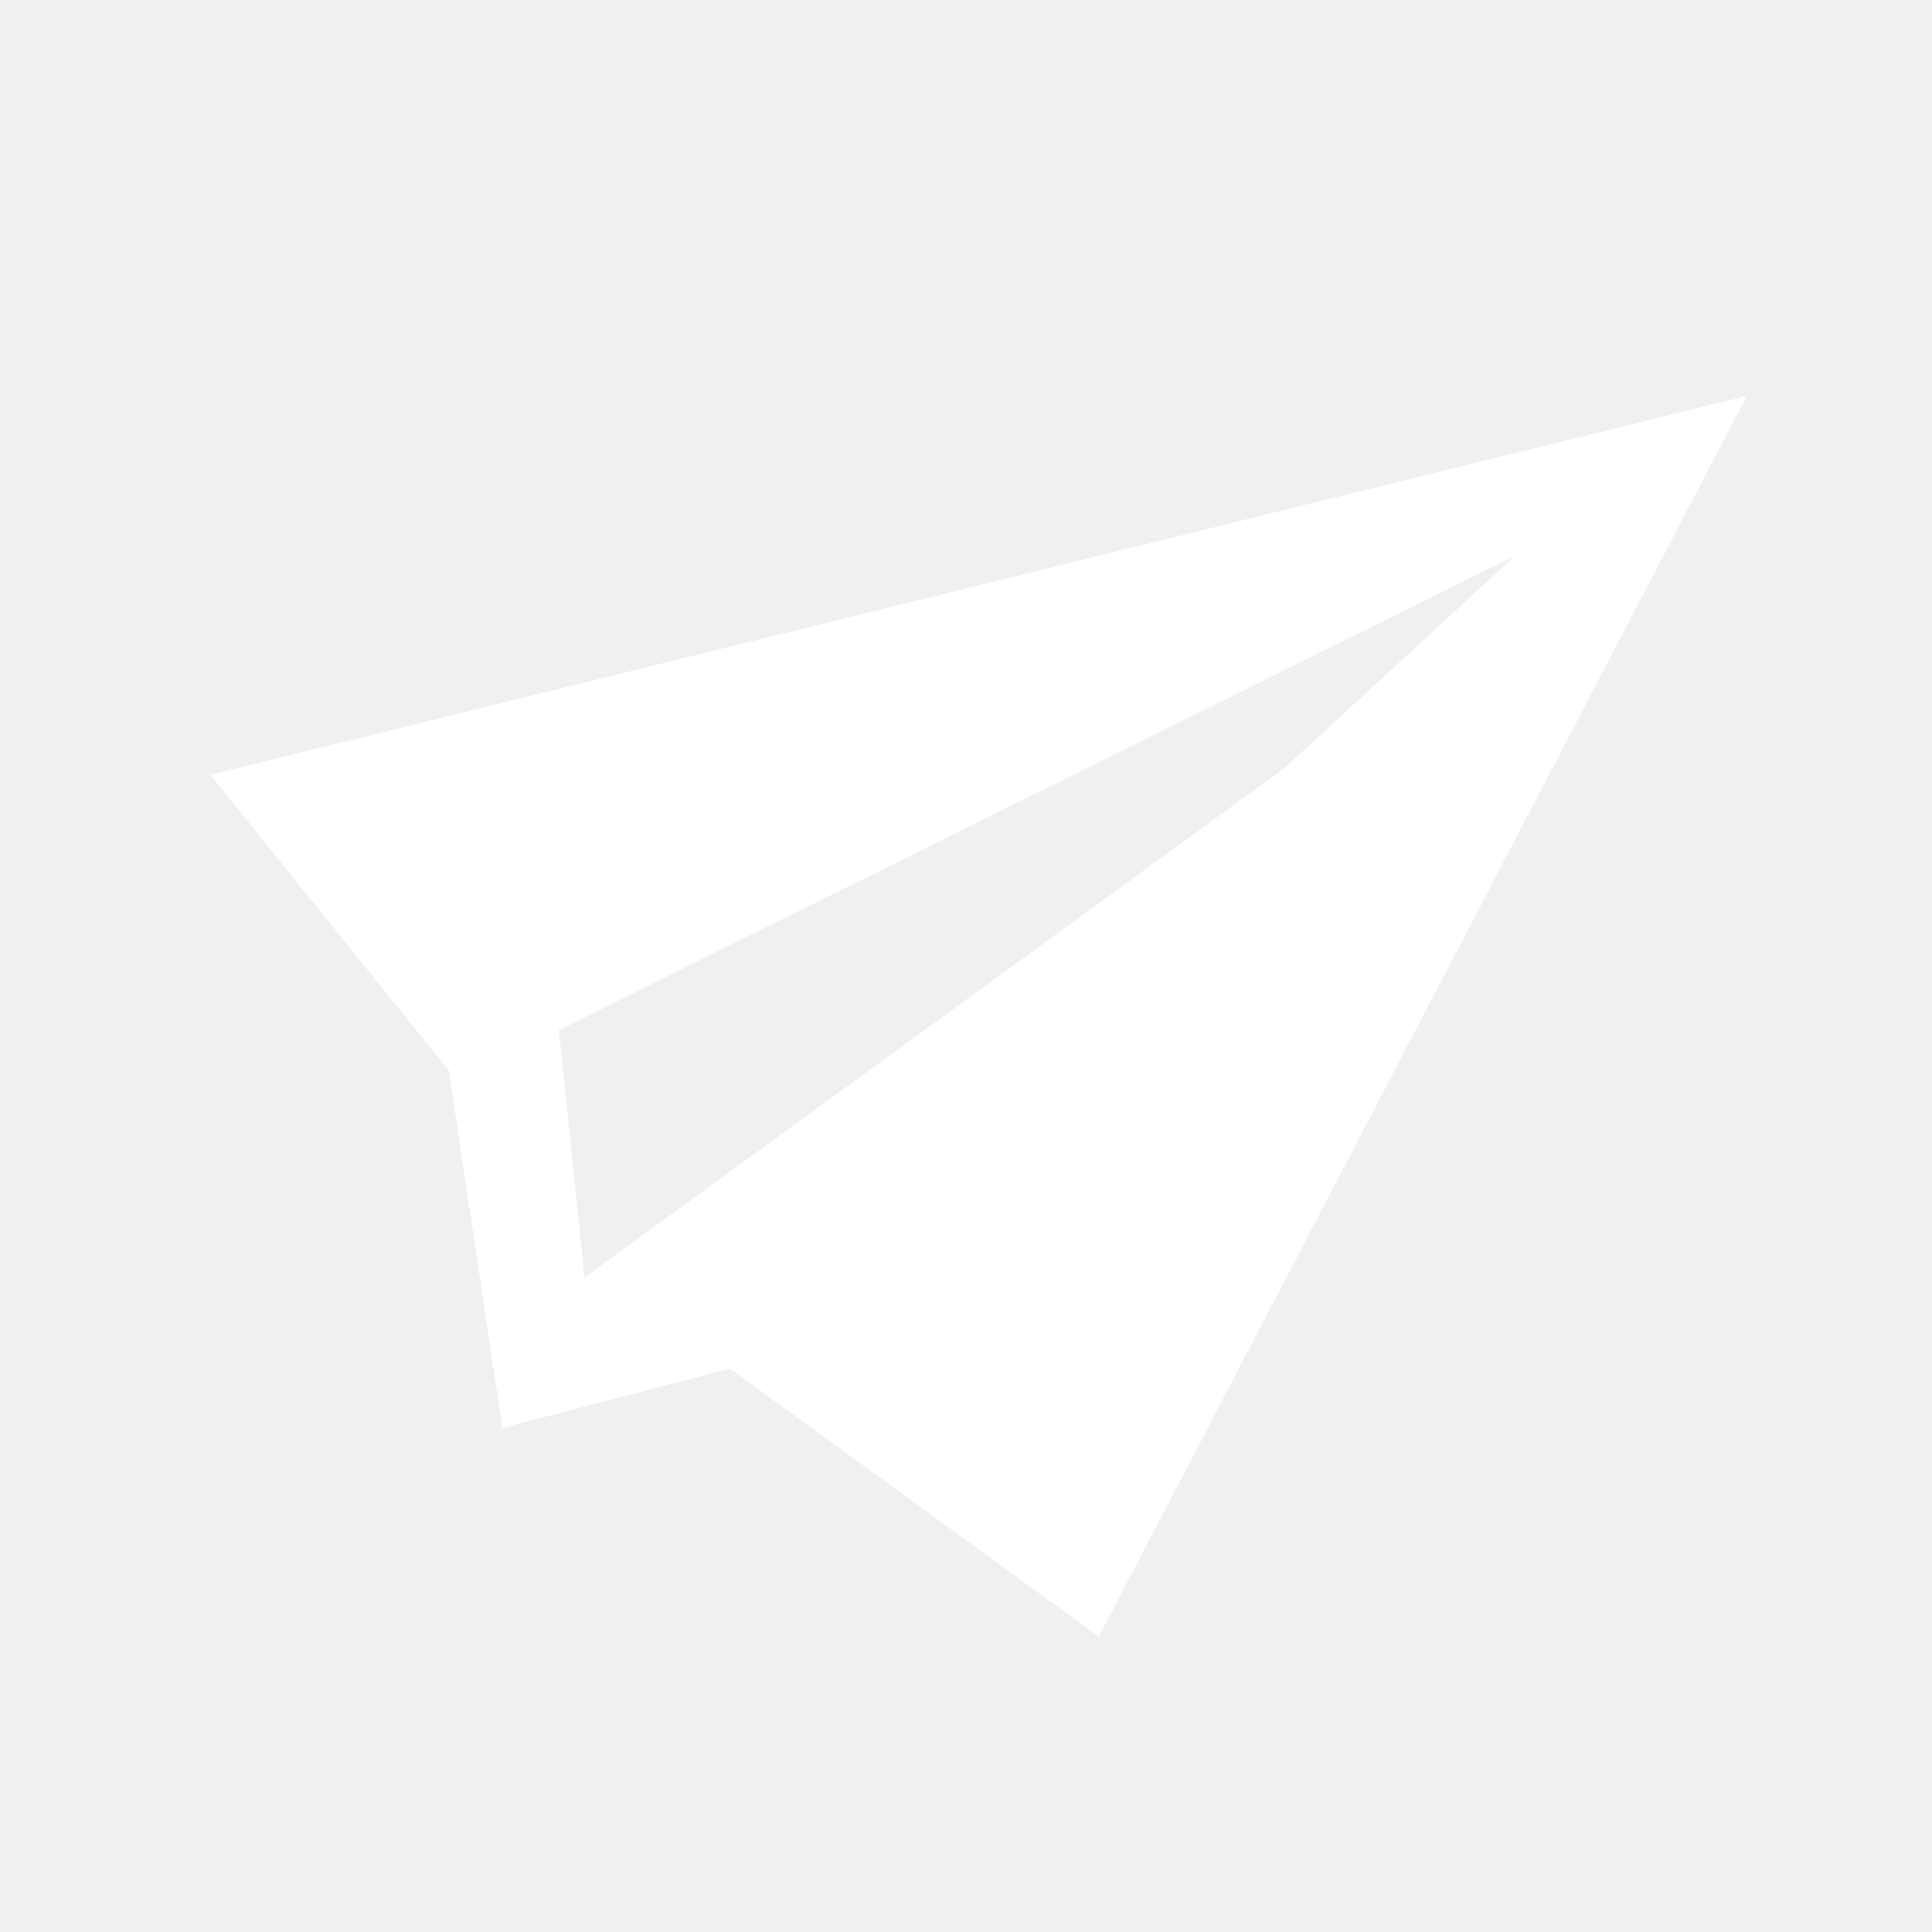
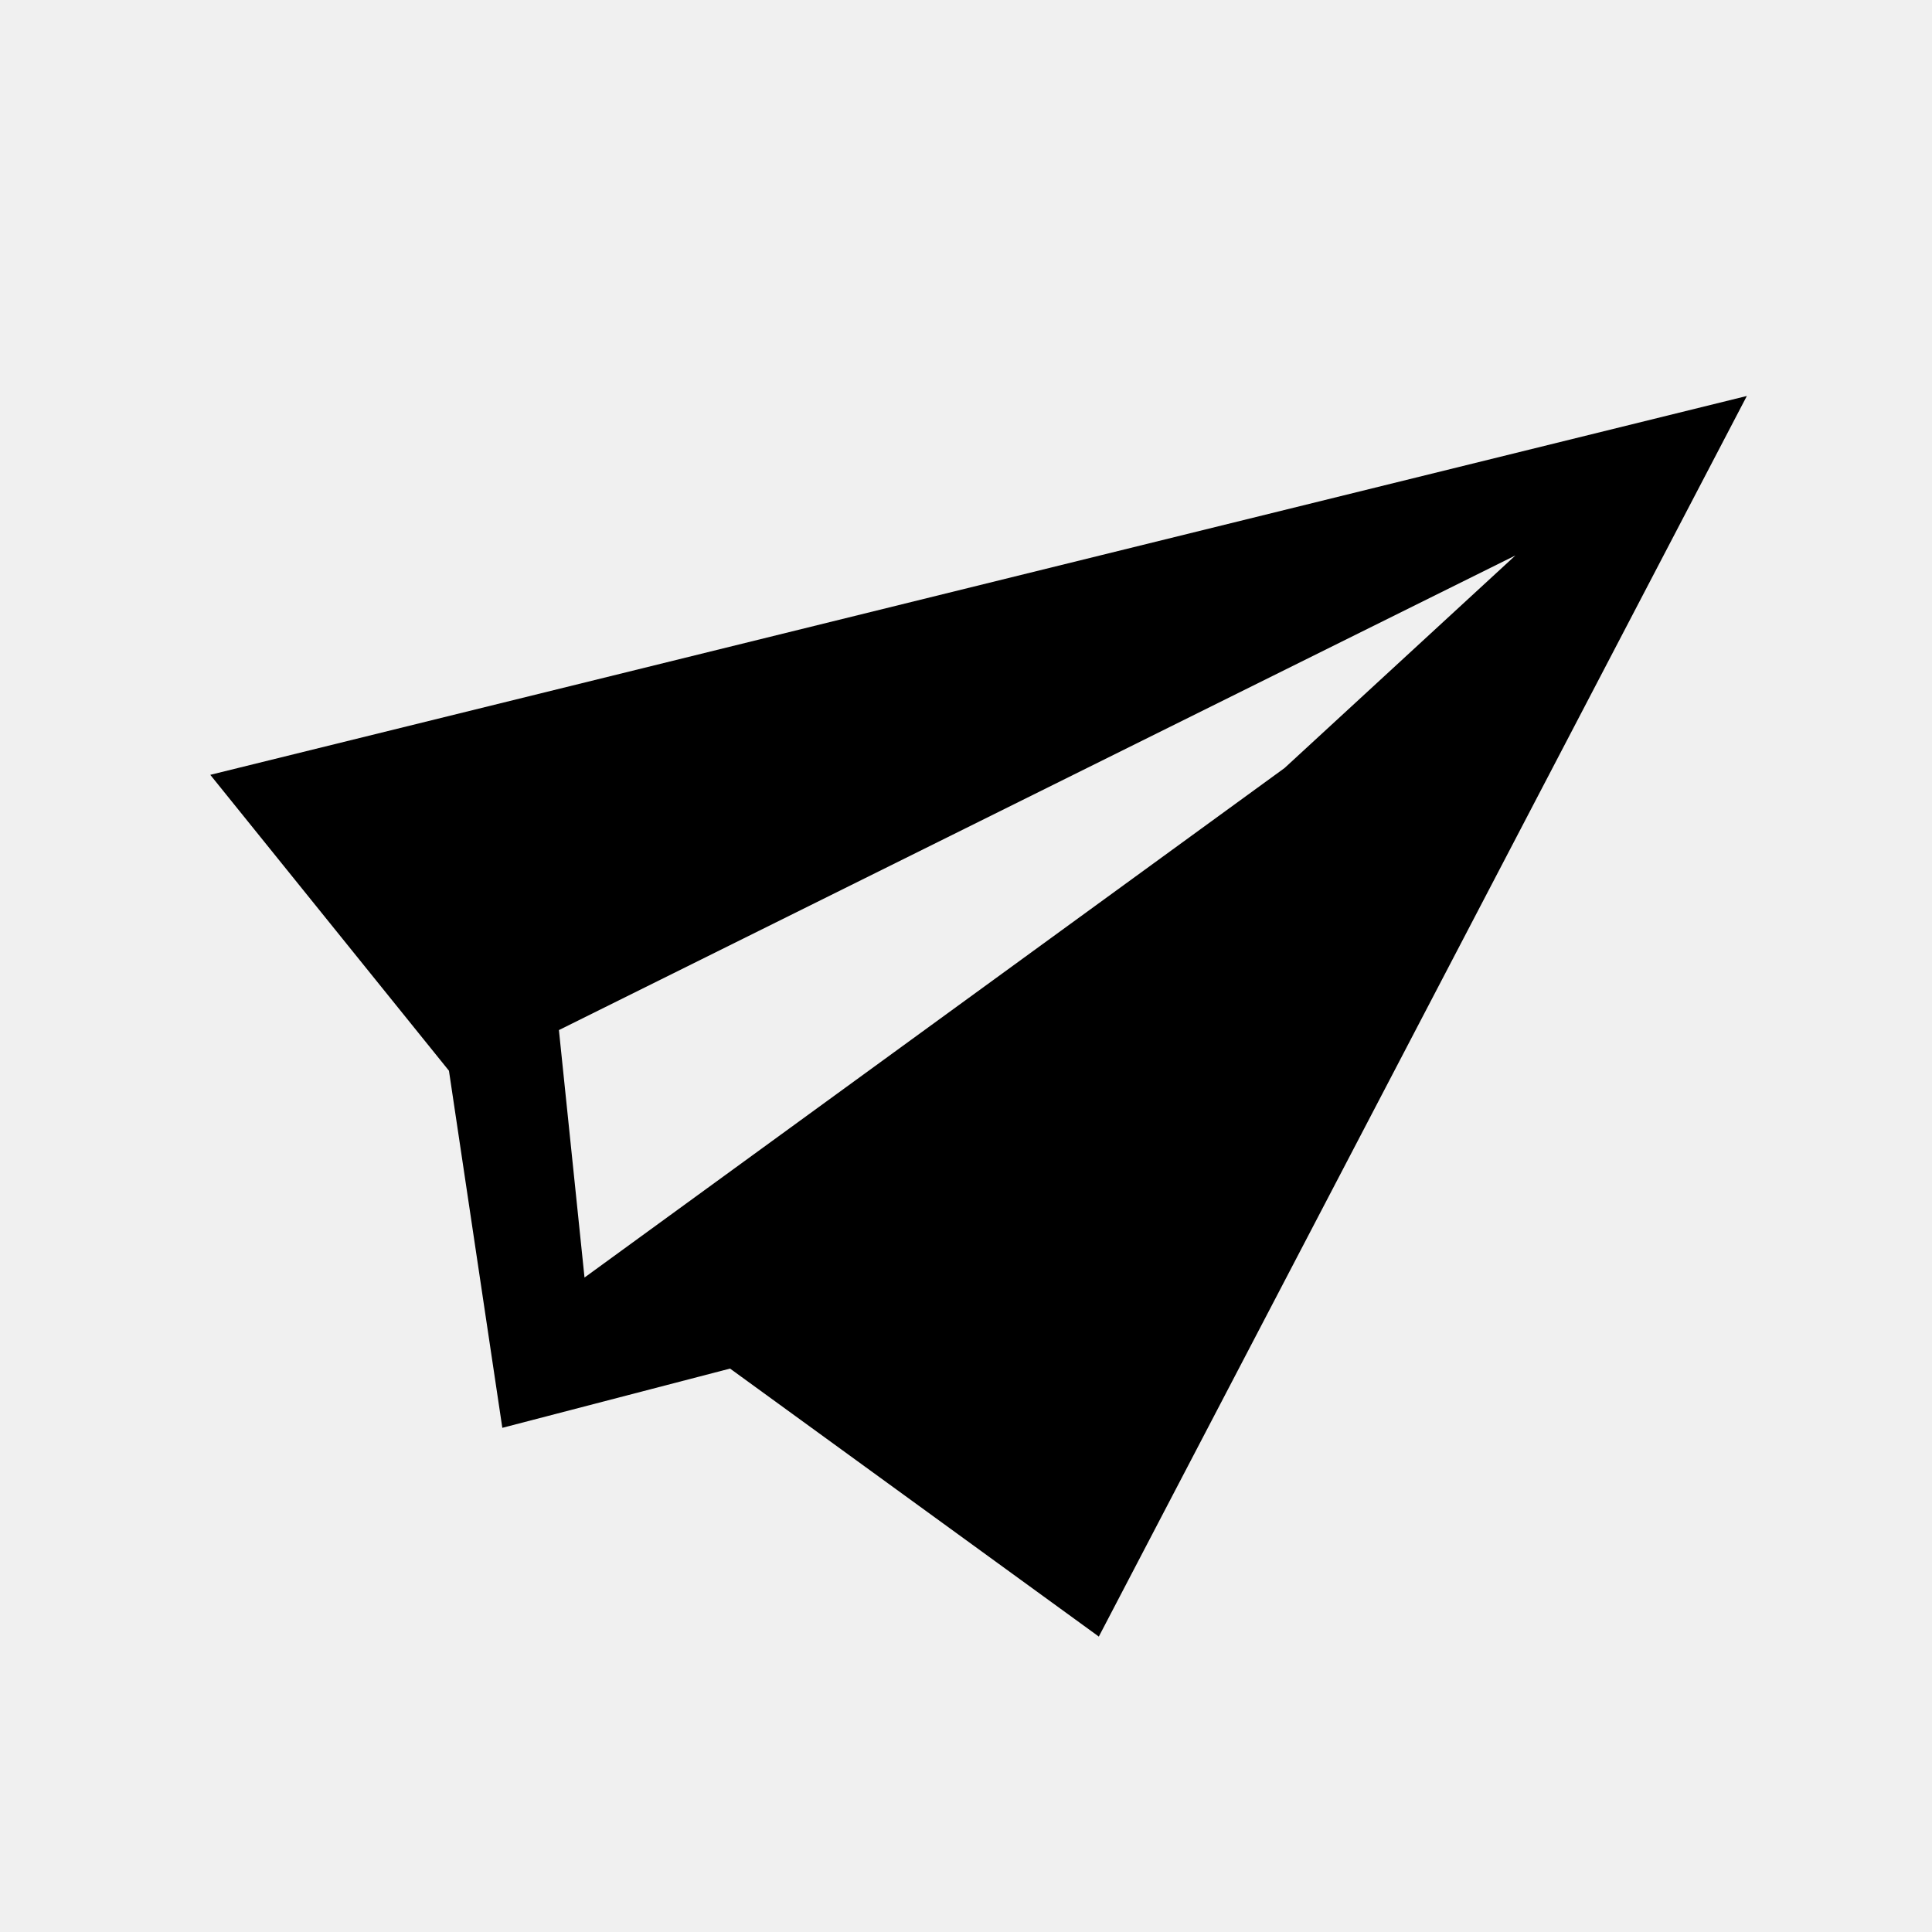
<svg xmlns="http://www.w3.org/2000/svg" width="24" height="24" viewBox="0 0 24 24" fill="none">
-   <path d="M21.7 4.919L2.613 9.625L2.616 9.629L2.612 9.625L5.577 13.301L6.24 17.737L9.069 17.001L13.643 20.325L13.65 20.331L13.65 20.33L21.7 4.919ZM18.825 6.9L15.957 9.541L7.261 15.87L6.943 12.796L18.825 6.9Z" fill="white" />
+   <path d="M21.7 4.919L2.613 9.625L2.616 9.629L2.612 9.625L5.577 13.301L6.24 17.737L9.069 17.001L13.643 20.325L13.65 20.331L13.65 20.33L21.7 4.919ZM18.825 6.9L15.957 9.541L7.261 15.87L6.943 12.796L18.825 6.9Z" fill="currentColor" />
</svg>
